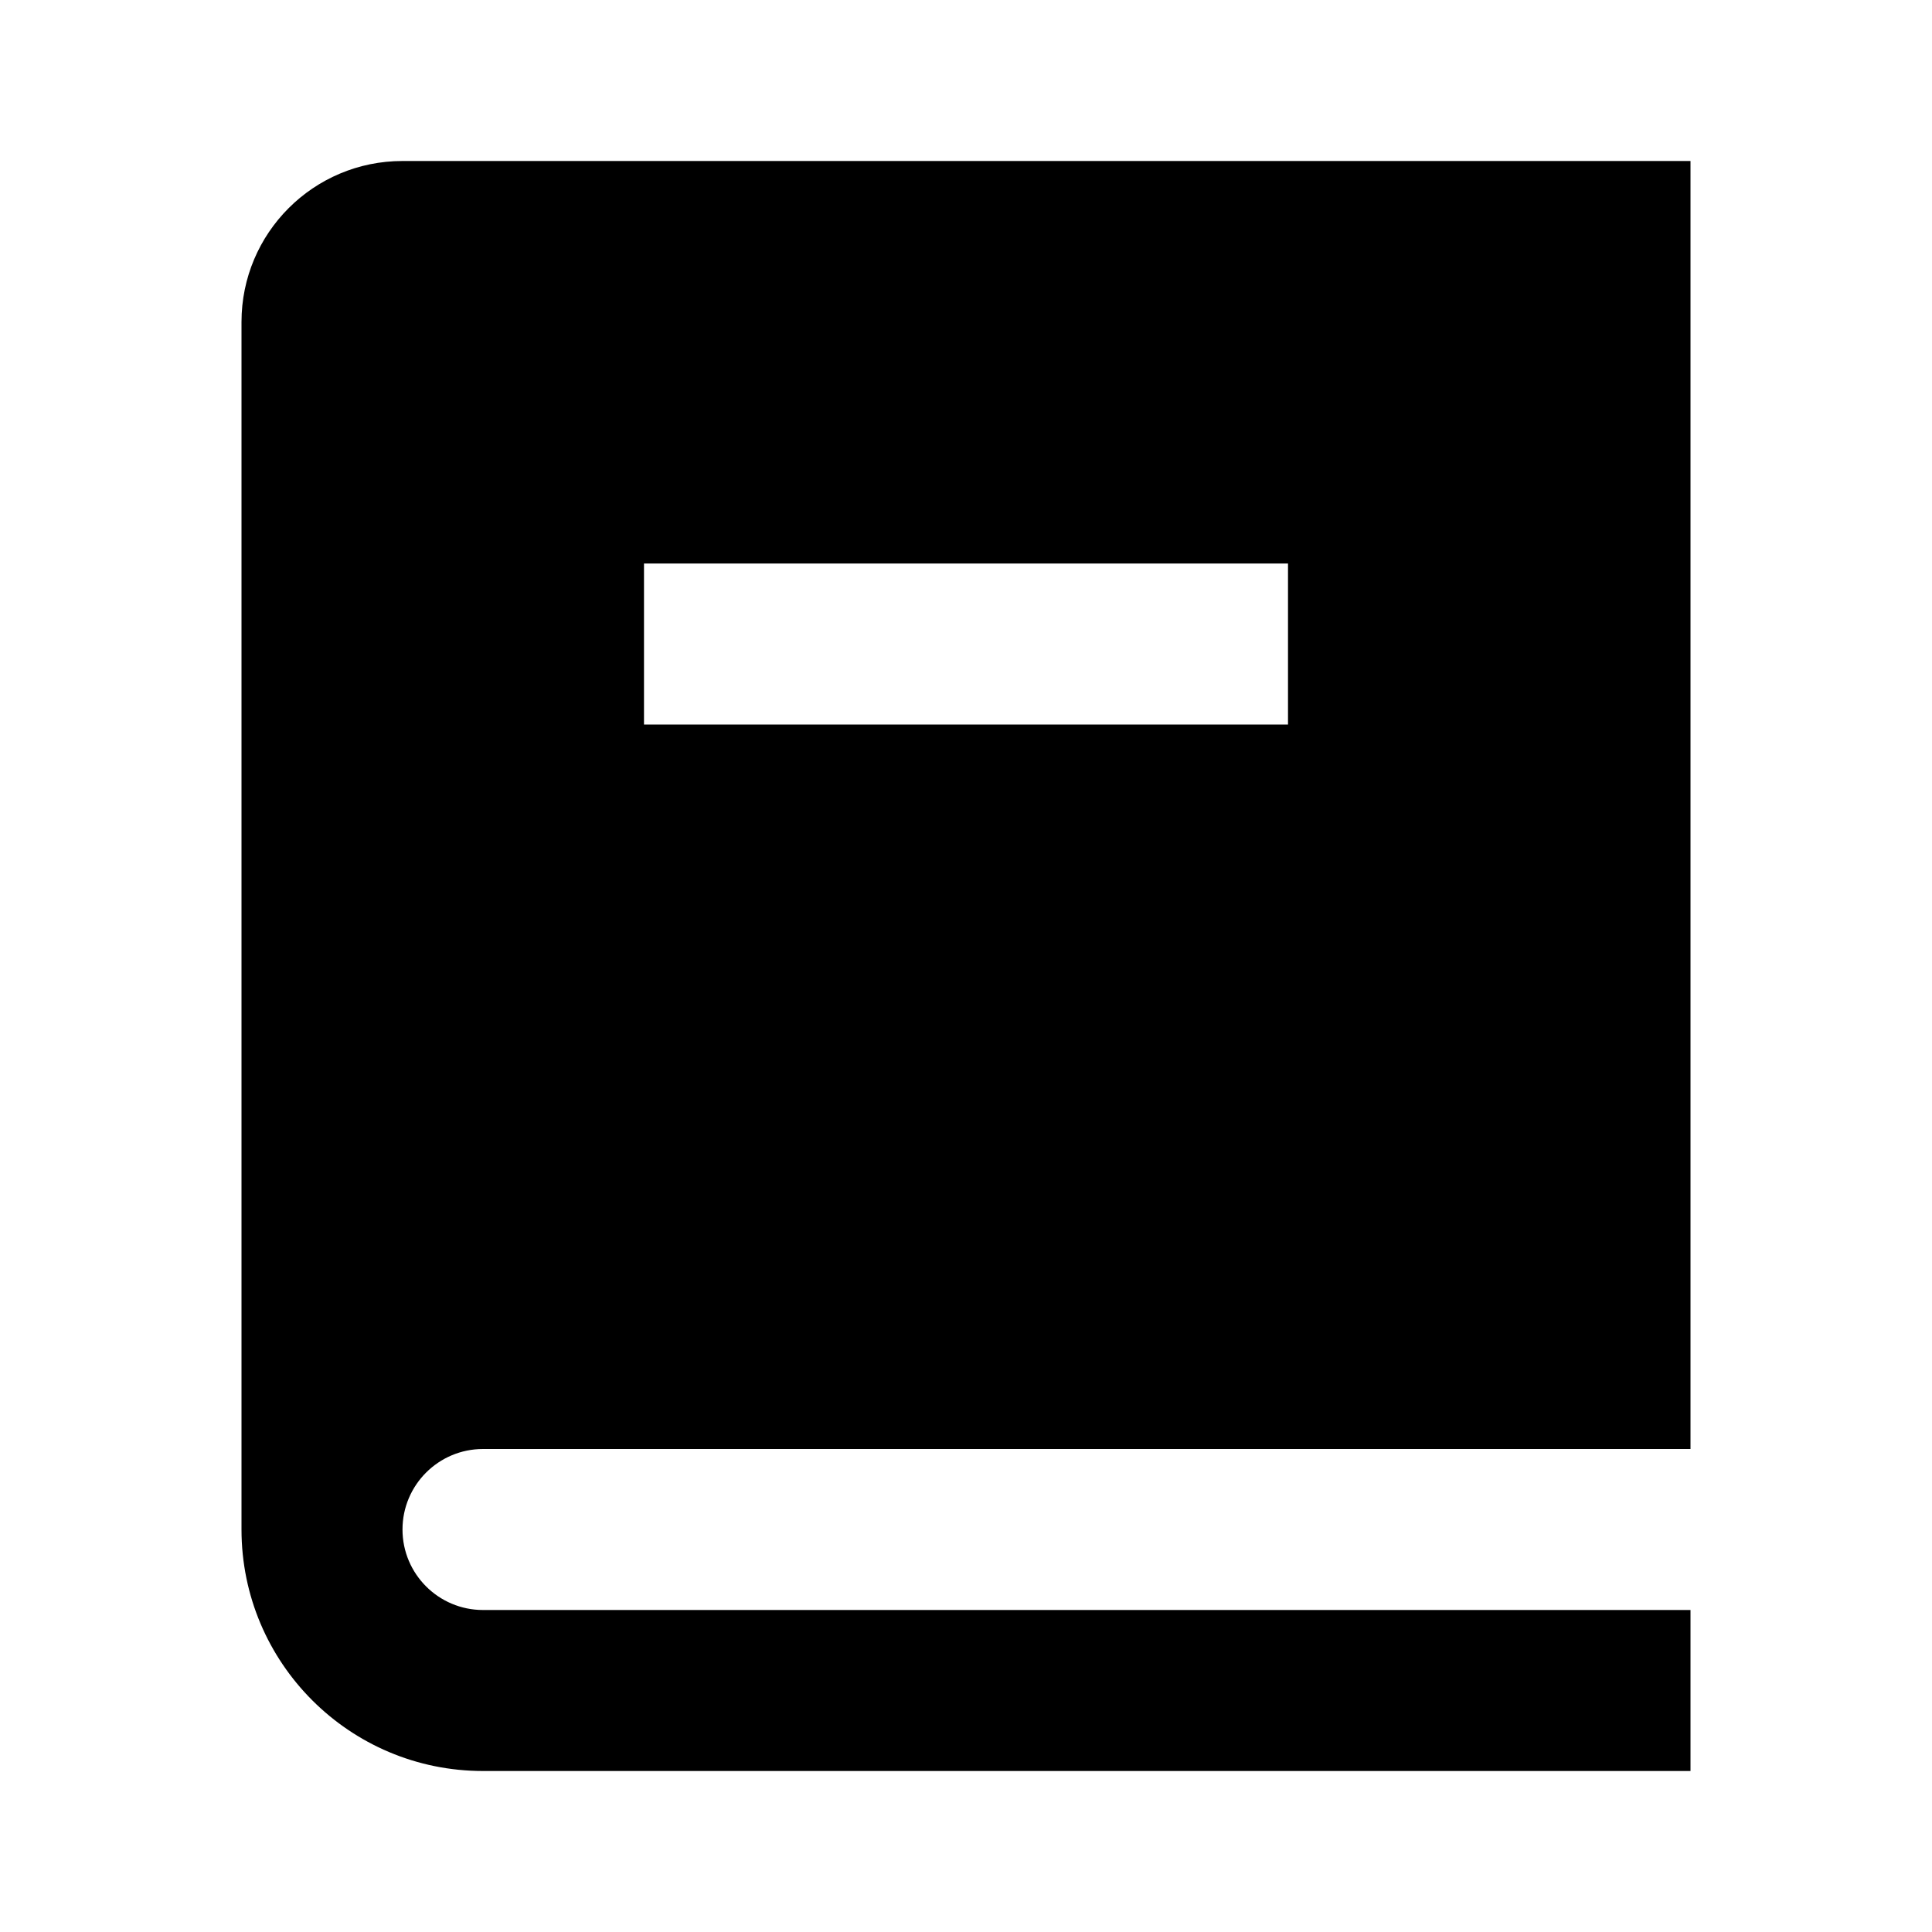
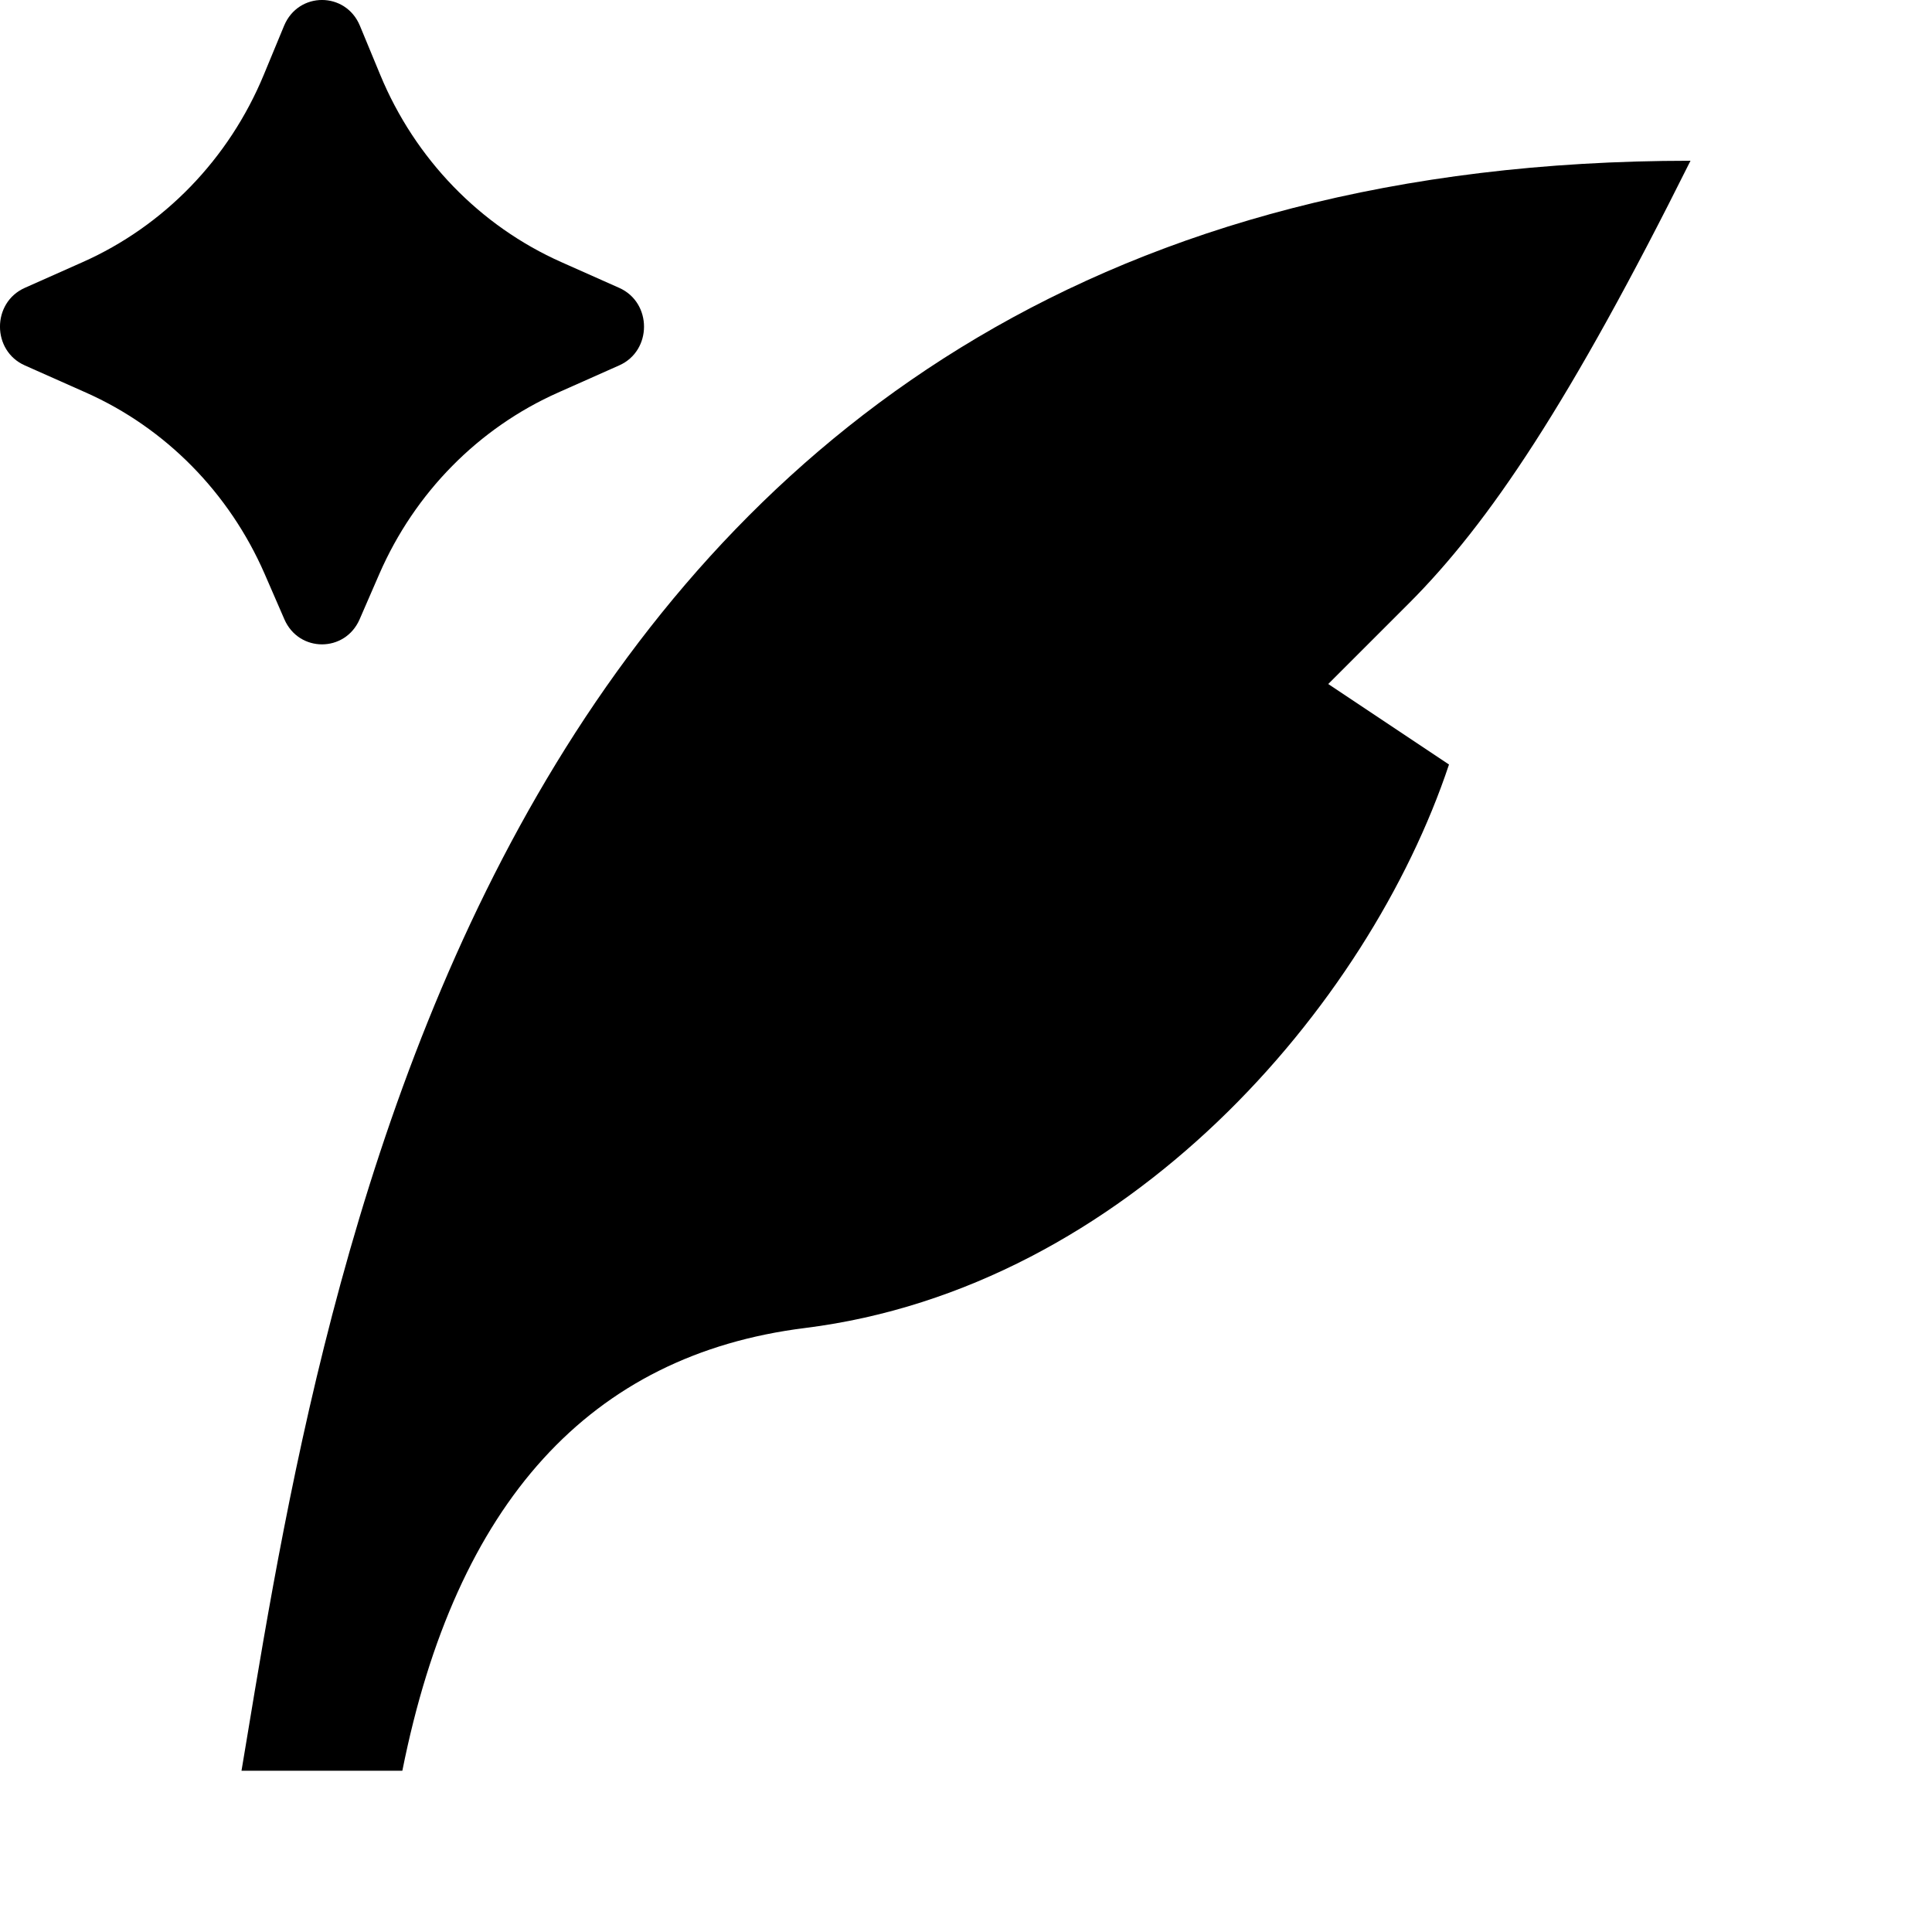
<svg xmlns="http://www.w3.org/2000/svg" viewBox="0 0 24 24" fill="currentColor">
-   <path d="M21 18H6C5.448 18 5 18.448 5 19C5 19.552 5.448 20 6 20H21V22H6C4.343 22 3 20.657 3 19V4C3 2.895 3.895 2 5 2H21V18ZM16 9V7H8V9H16Z" />
+   <path d="M4.713 7.128L4.467 7.694C4.286 8.108 3.714 8.108 3.533 7.694L3.287 7.128C2.847 6.119 2.055 5.316 1.068 4.877L0.308 4.539C-0.103 4.357 -0.103 3.759 0.308 3.576L1.025 3.257C2.038 2.807 2.844 1.974 3.276 0.931L3.529 0.32C3.706 -0.107 4.294 -0.107 4.471 0.32L4.724 0.931C5.156 1.974 5.962 2.807 6.975 3.257L7.692 3.576C8.103 3.759 8.103 4.357 7.692 4.539L6.932 4.877C5.945 5.316 5.153 6.119 4.713 7.128ZM3.064 21.613C4.089 15.422 6.311 1.997 21 1.997C19.504 4.997 18.5 6.497 17.5 7.497L16.5 8.497L18 9.497C17 12.497 14 15.997 10 16.497C7.331 16.83 5.664 18.663 4.998 21.997H3C3.021 21.872 3.042 21.744 3.064 21.613Z" />
</svg>
